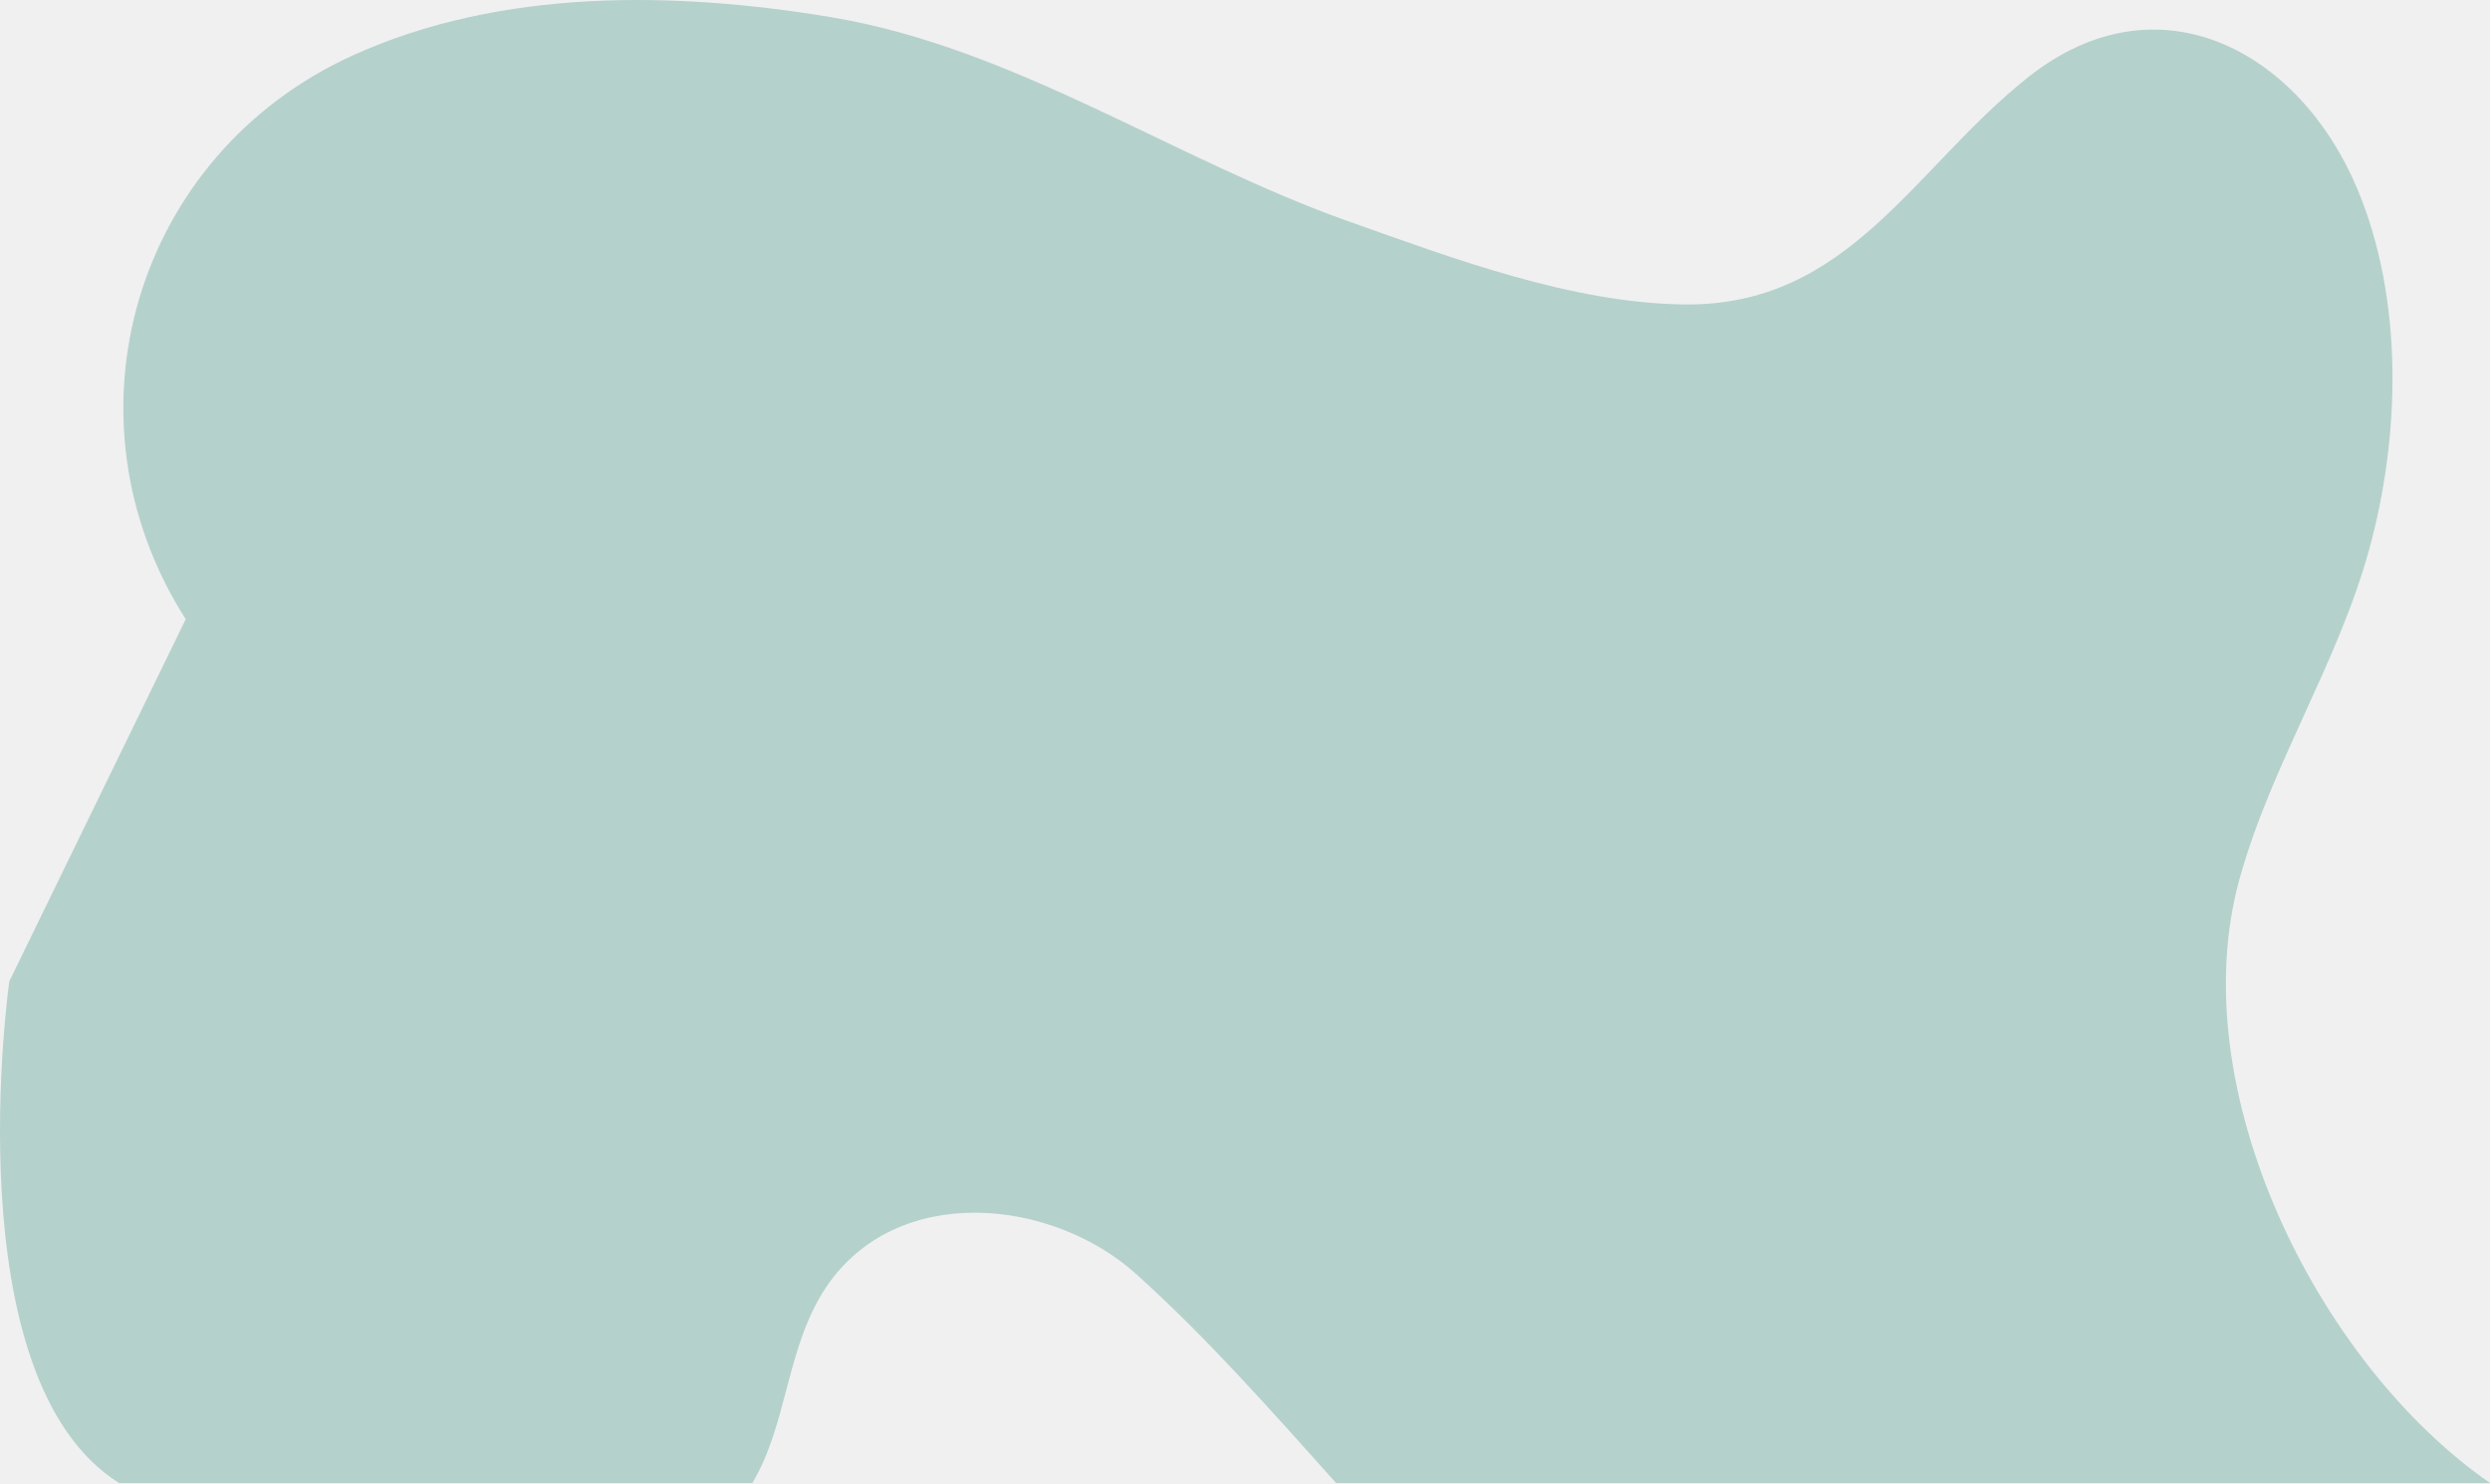
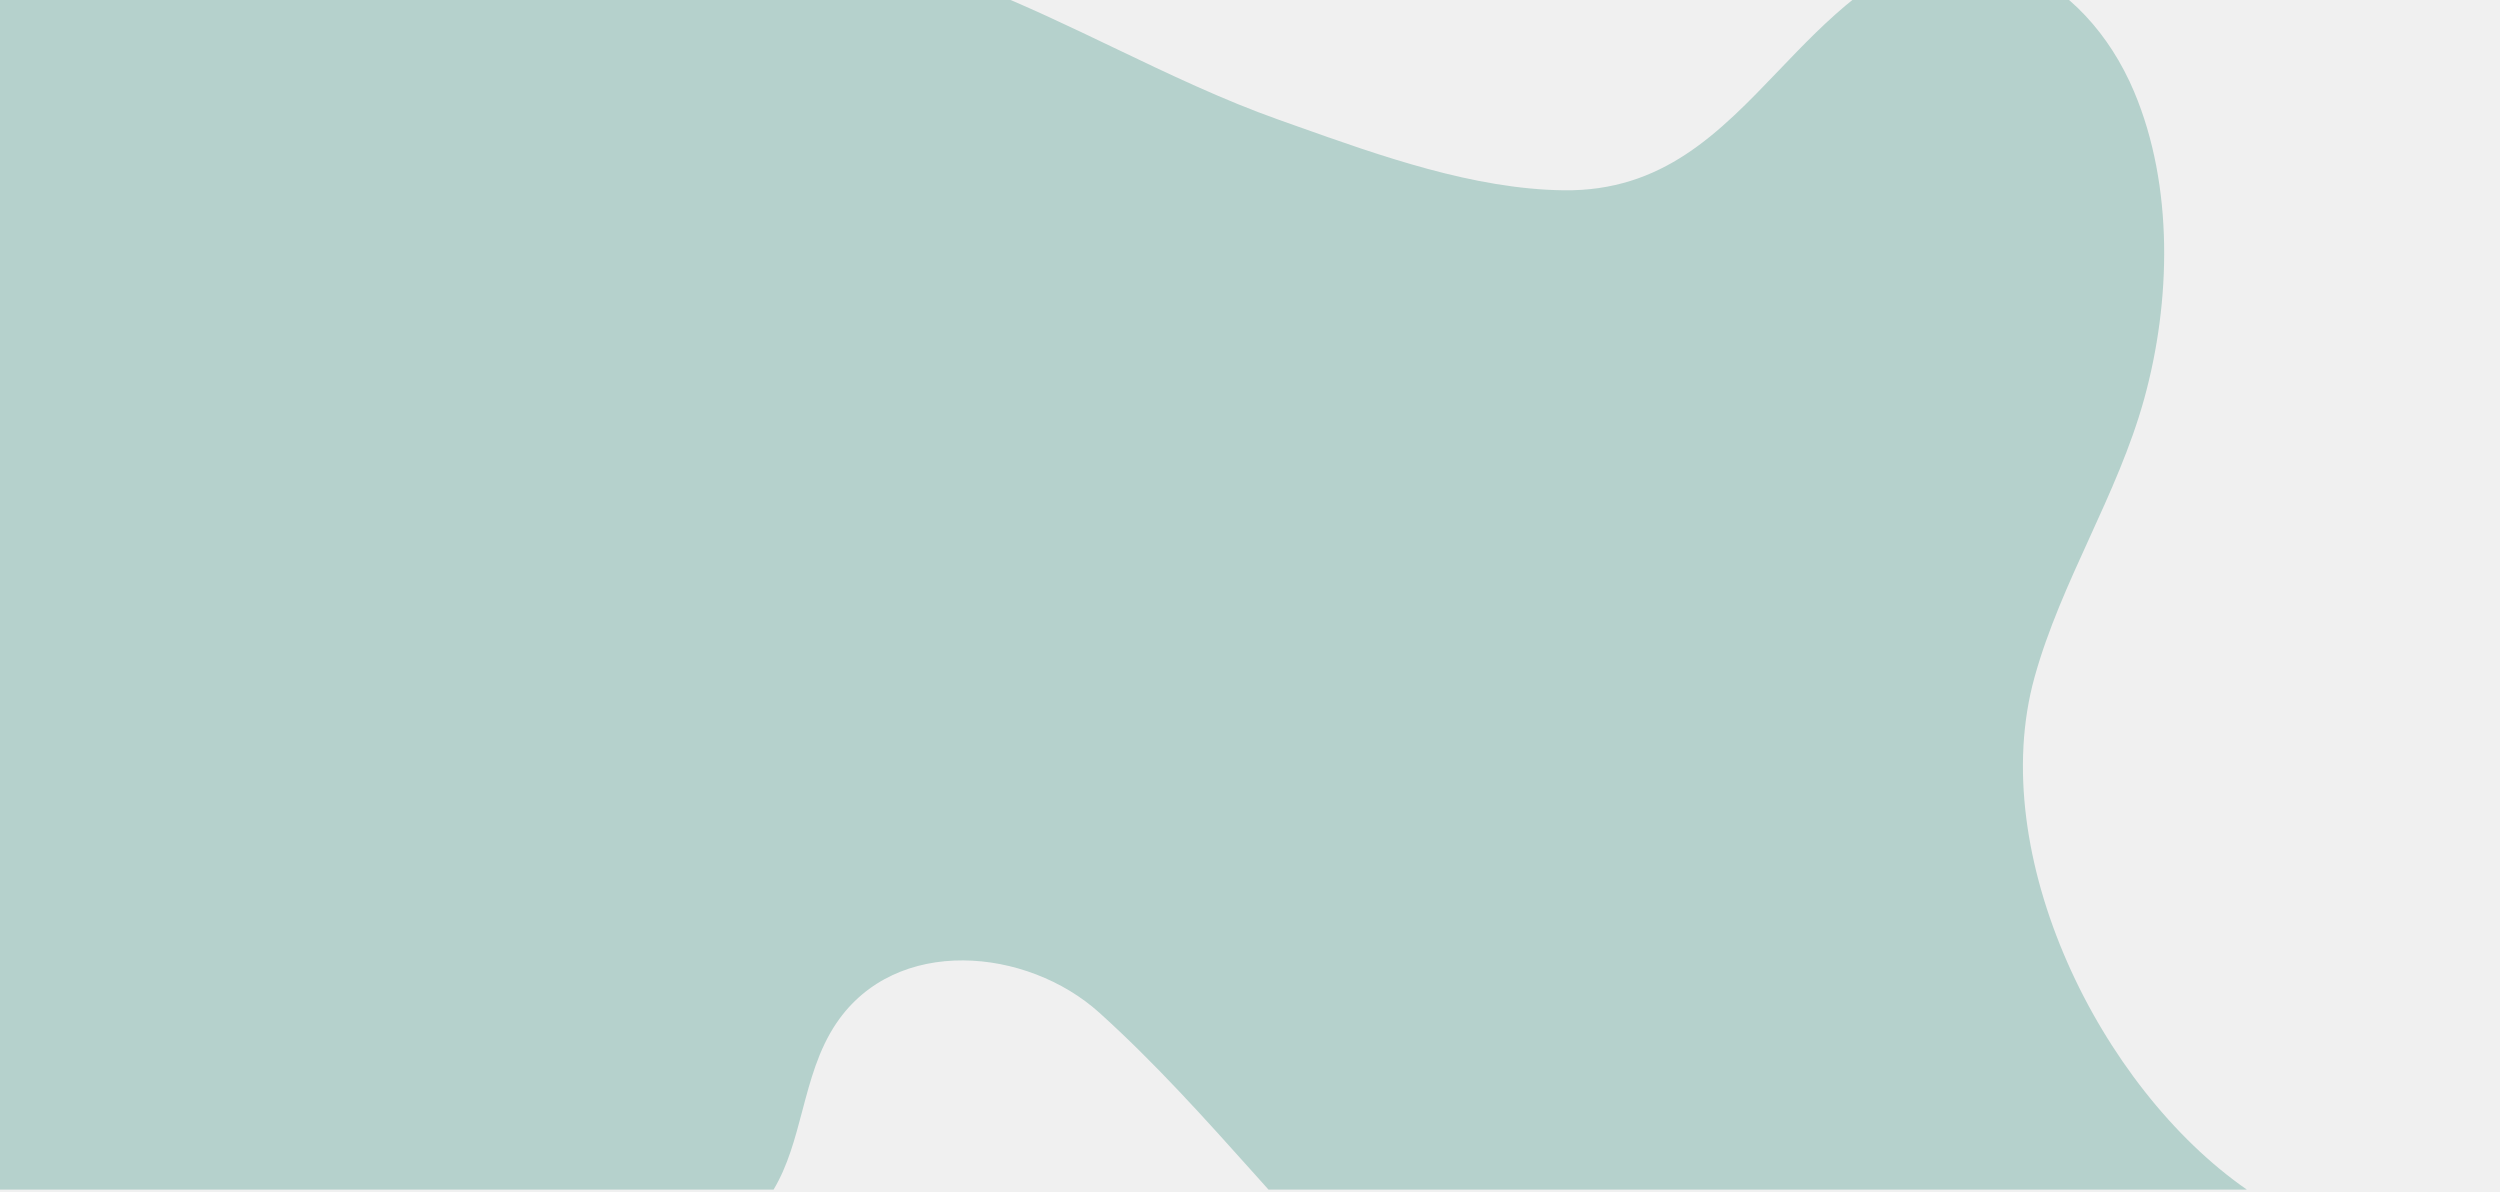
- <svg xmlns="http://www.w3.org/2000/svg" width="1276" height="760" viewBox="0 0 1276 760" fill="none">
-   <path d="M385.552 759.993L61.018 759.993L61.003 760C-24.301 706.287 4.779 502.886 4.779 502.886L95.171 317.32C29.106 213.751 69.17 78.926 181.065 28.266C256.755 -6.004 345.588 -4.596 426.011 8.823C519.851 24.483 601.987 81.861 691.005 113.418C744.911 132.521 805.182 155.26 863.009 156.012C947.619 157.111 980.878 85.658 1039.69 39.281C1106.26 -13.2 1178.34 26.334 1207.89 96.496C1231.82 153.321 1230.19 223.262 1213.96 282.01C1197.84 340.398 1163.83 392.039 1147.65 450.412C1117.92 557.668 1187.15 698.376 1276 759.993L684.677 759.993C651.765 723.289 619.244 686.277 582.411 653.053C538.829 613.74 459.573 606.013 423.493 659.438C402.891 689.948 403.696 729.697 385.552 759.993Z" fill="#B5D1CC" />
+ <svg xmlns="http://www.w3.org/2000/svg" width="1511" height="720" viewBox="0 0 1511 720" fill="none">
+   <g clip-path="url(#clip0_17_764)">
+     <path fill-rule="evenodd" clip-rule="evenodd" d="M306 718.992H467.552C476.143 704.648 480.485 688.185 484.864 671.586C489.732 653.128 494.645 634.503 505.493 618.438C541.573 565.013 620.829 572.74 664.411 612.053C698.303 642.624 728.544 676.402 758.798 710.196C761.423 713.129 764.049 716.062 766.677 718.992L1358 718.993C1269.15 657.376 1199.92 516.668 1229.65 409.412C1237.73 380.271 1250.25 352.808 1262.77 325.346C1275.33 297.798 1287.89 270.25 1295.96 241.01C1312.19 182.262 1313.82 112.321 1289.89 55.496C1260.34 -14.666 1188.26 -54.2 1121.69 -1.719C1104.58 11.773 1089.64 27.387 1074.96 42.719C1039.18 80.091 1005 115.791 945.009 115.012C890.703 114.306 834.243 94.209 782.922 75.942C779.594 74.758 776.288 73.581 773.005 72.418C739.097 60.397 706.188 44.63 673.249 28.85C619.716 3.202 566.106 -22.482 508.011 -32.177C427.588 -45.596 338.755 -47.004 263.065 -12.734C254.694 -8.944 246.726 -4.684 239.173 -4.57764e-05H-1V719H306V718.992Z" fill="#B5D1CC" />
+   </g>
+   <defs>
+     <clipPath id="clip0_17_764">
+       <rect width="1512" height="720" fill="white" transform="translate(-1)" />
+     </clipPath>
+   </defs>
</svg>
